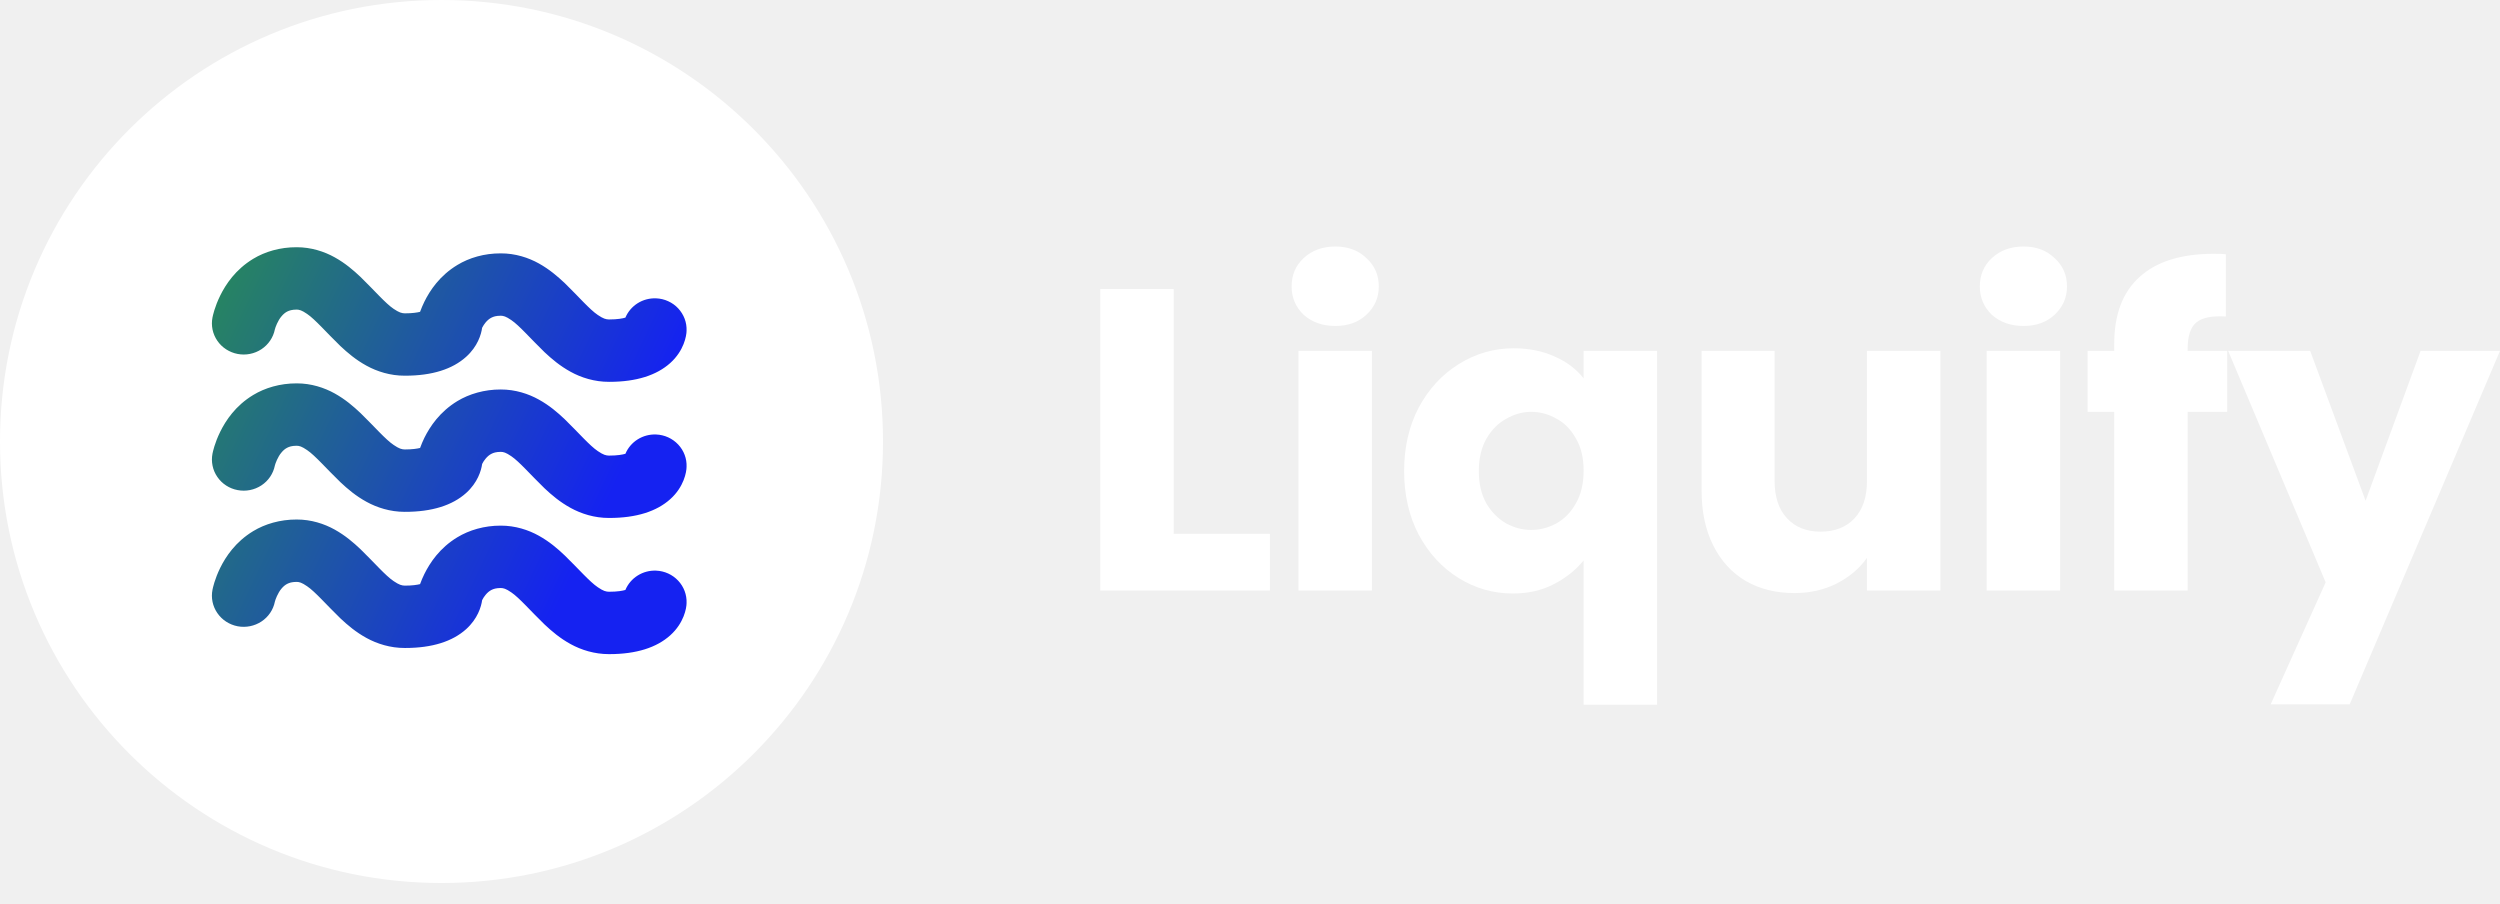
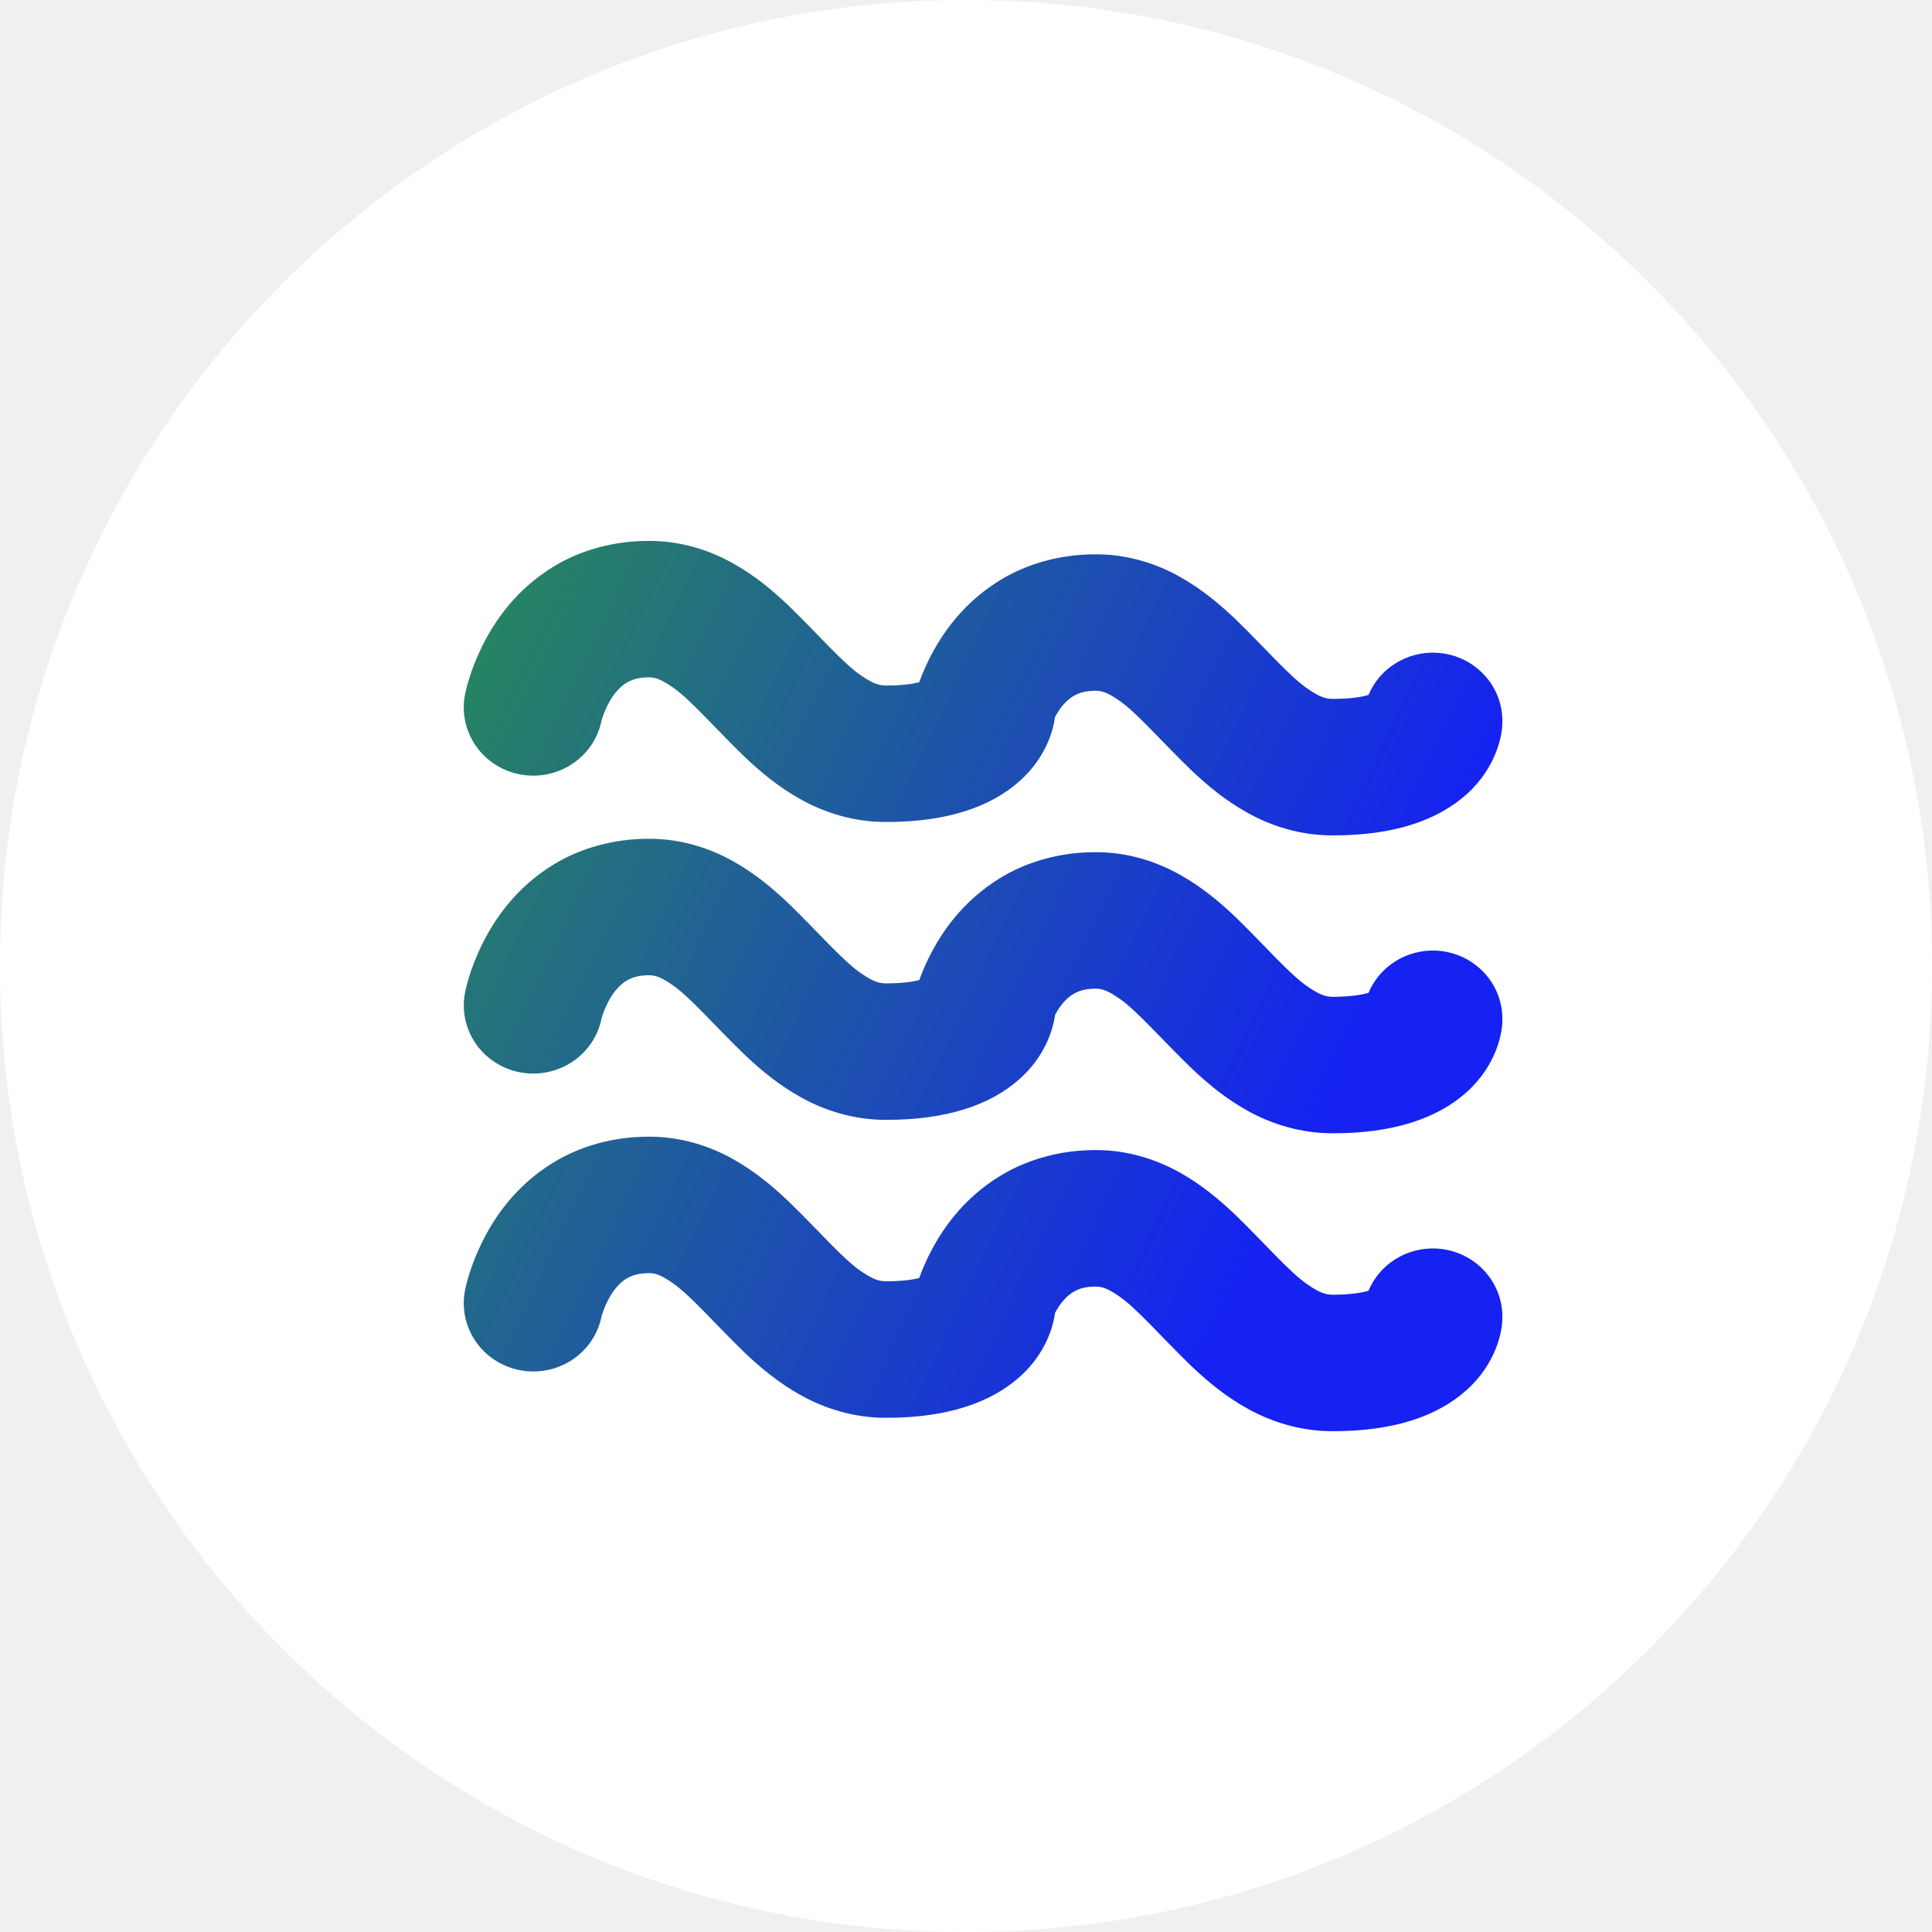
- <svg xmlns="http://www.w3.org/2000/svg" width="83" height="30" viewBox="0 0 83 30" fill="none">
-   <circle cx="14.658" cy="14.658" r="14.658" fill="white" />
-   <path d="M7.889 11.751C8.163 11.804 8.448 11.747 8.68 11.594C8.912 11.44 9.072 11.203 9.126 10.934L9.126 10.934C9.139 10.876 9.222 10.644 9.345 10.503C9.405 10.43 9.467 10.379 9.536 10.343C9.607 10.309 9.688 10.28 9.849 10.278C9.936 10.281 10.014 10.297 10.197 10.423C10.467 10.607 10.831 11.034 11.3 11.488C11.54 11.713 11.815 11.948 12.168 12.141C12.517 12.333 12.959 12.475 13.439 12.473H13.453C14.35 12.473 15.024 12.254 15.475 11.847C15.858 11.503 15.977 11.102 16.006 10.883C16.039 10.821 16.078 10.758 16.122 10.706C16.183 10.634 16.245 10.582 16.314 10.547C16.384 10.512 16.466 10.483 16.627 10.482C16.714 10.485 16.792 10.501 16.975 10.627C17.245 10.81 17.609 11.238 18.078 11.692C18.318 11.917 18.593 12.151 18.946 12.344C19.295 12.537 19.737 12.678 20.218 12.677H20.232C21.128 12.677 21.802 12.458 22.254 12.051C22.709 11.641 22.792 11.149 22.794 10.981C22.799 10.845 22.778 10.71 22.73 10.582C22.682 10.455 22.609 10.338 22.516 10.238C22.422 10.137 22.309 10.057 22.183 10C22.057 9.942 21.921 9.91 21.783 9.905C21.566 9.896 21.352 9.953 21.17 10.067C20.988 10.182 20.846 10.349 20.763 10.545C20.675 10.572 20.504 10.606 20.218 10.606C20.117 10.603 20.032 10.583 19.847 10.457C19.574 10.274 19.212 9.85 18.748 9.398C18.511 9.175 18.239 8.941 17.891 8.747C17.545 8.554 17.106 8.41 16.627 8.412C16.078 8.409 15.574 8.56 15.185 8.797C14.596 9.153 14.274 9.643 14.089 10.017C14.036 10.126 13.988 10.239 13.946 10.353C13.85 10.377 13.689 10.403 13.44 10.403C13.339 10.4 13.255 10.379 13.069 10.254C12.797 10.071 12.434 9.647 11.97 9.195C11.733 8.971 11.461 8.737 11.113 8.544C10.767 8.351 10.328 8.207 9.849 8.208C9.3 8.205 8.796 8.356 8.407 8.592C7.818 8.949 7.496 9.439 7.311 9.813C7.126 10.191 7.067 10.479 7.055 10.537C7.028 10.671 7.029 10.808 7.056 10.941C7.084 11.075 7.138 11.201 7.216 11.314C7.293 11.427 7.392 11.523 7.508 11.598C7.624 11.673 7.753 11.725 7.889 11.751ZM7.889 16.271C8.163 16.324 8.448 16.267 8.68 16.114C8.912 15.961 9.072 15.723 9.126 15.454H9.126C9.139 15.396 9.222 15.164 9.345 15.023C9.405 14.95 9.467 14.899 9.536 14.864C9.607 14.829 9.689 14.8 9.849 14.799C9.936 14.801 10.014 14.818 10.197 14.944C10.467 15.127 10.831 15.555 11.301 16.008C11.54 16.233 11.816 16.468 12.168 16.66C12.515 16.851 12.953 16.993 13.43 16.993H13.44C14.343 16.995 15.022 16.776 15.476 16.367C15.858 16.023 15.977 15.623 16.007 15.404C16.038 15.341 16.077 15.281 16.123 15.227C16.184 15.154 16.245 15.103 16.315 15.067C16.385 15.032 16.467 15.003 16.627 15.002C16.715 15.004 16.792 15.021 16.976 15.147C17.245 15.33 17.61 15.758 18.079 16.212C18.318 16.437 18.594 16.671 18.947 16.864C19.296 17.056 19.738 17.198 20.218 17.196H20.232C21.128 17.196 21.802 16.978 22.254 16.571C22.71 16.161 22.792 15.669 22.794 15.501C22.806 15.227 22.706 14.96 22.516 14.758C22.326 14.556 22.063 14.436 21.783 14.425C21.567 14.416 21.353 14.473 21.171 14.587C20.988 14.702 20.846 14.869 20.764 15.065C20.676 15.092 20.505 15.126 20.218 15.126C20.117 15.123 20.033 15.103 19.848 14.977C19.575 14.794 19.212 14.37 18.748 13.918C18.512 13.694 18.24 13.46 17.891 13.267C17.546 13.074 17.106 12.93 16.627 12.931C16.079 12.929 15.575 13.08 15.185 13.316C14.597 13.673 14.275 14.163 14.089 14.536C14.036 14.646 13.988 14.758 13.947 14.872C13.851 14.896 13.689 14.922 13.44 14.922C13.339 14.92 13.255 14.899 13.07 14.773C12.797 14.591 12.434 14.166 11.97 13.715C11.733 13.491 11.462 13.257 11.113 13.063C10.768 12.871 10.328 12.726 9.849 12.728C9.301 12.726 8.797 12.877 8.408 13.113C7.818 13.469 7.497 13.959 7.312 14.333C7.126 14.712 7.068 14.999 7.055 15.058C7.029 15.191 7.029 15.329 7.057 15.462C7.084 15.595 7.138 15.722 7.216 15.834C7.293 15.947 7.392 16.044 7.508 16.119C7.623 16.194 7.753 16.246 7.889 16.271ZM21.783 18.945C21.566 18.936 21.352 18.993 21.17 19.108C20.988 19.222 20.846 19.389 20.763 19.586C20.675 19.612 20.504 19.647 20.217 19.646C20.117 19.643 20.032 19.623 19.848 19.497C19.575 19.314 19.211 18.89 18.747 18.439C18.511 18.214 18.24 17.981 17.891 17.787C17.546 17.594 17.106 17.45 16.627 17.451C16.078 17.449 15.574 17.601 15.185 17.837C14.596 18.193 14.275 18.683 14.089 19.057C14.035 19.166 13.988 19.278 13.946 19.393C13.85 19.417 13.689 19.443 13.44 19.443C13.339 19.44 13.255 19.419 13.07 19.294C12.797 19.111 12.434 18.687 11.97 18.235C11.733 18.011 11.462 17.777 11.113 17.583C10.768 17.39 10.328 17.246 9.849 17.248C9.3 17.246 8.796 17.397 8.407 17.633C7.818 17.99 7.496 18.479 7.311 18.853C7.126 19.232 7.067 19.519 7.055 19.578C7.001 19.848 7.059 20.127 7.216 20.354C7.372 20.582 7.614 20.739 7.889 20.792C8.164 20.844 8.448 20.787 8.68 20.634C8.912 20.481 9.072 20.244 9.126 19.975L9.126 19.975C9.139 19.916 9.223 19.684 9.345 19.543C9.406 19.47 9.467 19.419 9.536 19.384C9.607 19.349 9.689 19.32 9.849 19.319C9.936 19.321 10.014 19.338 10.197 19.464C10.467 19.647 10.832 20.075 11.301 20.529C11.54 20.754 11.816 20.988 12.168 21.181C12.518 21.373 12.959 21.515 13.44 21.513H13.454C14.35 21.513 15.024 21.295 15.476 20.888C15.858 20.543 15.977 20.143 16.007 19.924C16.038 19.861 16.078 19.801 16.123 19.747C16.183 19.674 16.245 19.623 16.314 19.587C16.385 19.552 16.467 19.523 16.627 19.522C16.715 19.525 16.792 19.541 16.975 19.667C17.245 19.85 17.609 20.278 18.079 20.732C18.318 20.957 18.594 21.192 18.946 21.385C19.296 21.577 19.738 21.718 20.218 21.717H20.232C21.128 21.717 21.803 21.498 22.254 21.091C22.709 20.681 22.793 20.189 22.794 20.022C22.805 19.747 22.705 19.48 22.515 19.278C22.326 19.076 22.062 18.956 21.783 18.945Z" fill="url(#paint0_linear_103_35680)" />
-   <path d="M38.967 17.723H42.161V19.605H36.529V9.596H38.967V17.723Z" fill="white" />
-   <path d="M44.336 10.822C43.909 10.822 43.557 10.698 43.281 10.451C43.015 10.194 42.882 9.881 42.882 9.51C42.882 9.13 43.015 8.816 43.281 8.569C43.557 8.312 43.909 8.184 44.336 8.184C44.755 8.184 45.097 8.312 45.363 8.569C45.639 8.816 45.776 9.13 45.776 9.51C45.776 9.881 45.639 10.194 45.363 10.451C45.097 10.698 44.755 10.822 44.336 10.822ZM45.548 11.649V19.605H43.11V11.649H45.548Z" fill="white" />
-   <path d="M46.617 15.641C46.617 14.852 46.778 14.149 47.101 13.531C47.434 12.913 47.876 12.433 48.427 12.091C48.988 11.739 49.596 11.563 50.252 11.563C50.756 11.563 51.208 11.653 51.607 11.834C52.006 12.005 52.329 12.248 52.576 12.561V11.649H55.015V23.397H52.576V18.607C52.301 18.939 51.963 19.206 51.564 19.405C51.174 19.605 50.728 19.704 50.224 19.704C49.578 19.704 48.979 19.533 48.427 19.191C47.876 18.849 47.434 18.369 47.101 17.751C46.778 17.133 46.617 16.43 46.617 15.641ZM52.576 15.627C52.576 15.199 52.491 14.843 52.32 14.557C52.158 14.263 51.944 14.044 51.678 13.902C51.412 13.749 51.132 13.673 50.837 13.673C50.552 13.673 50.276 13.749 50.01 13.902C49.744 14.044 49.525 14.263 49.354 14.557C49.183 14.852 49.097 15.213 49.097 15.641C49.097 16.069 49.183 16.43 49.354 16.725C49.525 17.01 49.744 17.228 50.01 17.381C50.276 17.523 50.552 17.594 50.837 17.594C51.122 17.594 51.398 17.523 51.664 17.381C51.94 17.228 52.158 17.005 52.32 16.71C52.491 16.416 52.576 16.055 52.576 15.627Z" fill="white" />
-   <path d="M64.421 11.649V19.605H61.983V18.521C61.736 18.873 61.398 19.158 60.97 19.377C60.552 19.586 60.086 19.69 59.573 19.69C58.965 19.69 58.428 19.557 57.962 19.291C57.496 19.015 57.135 18.621 56.878 18.108C56.622 17.594 56.493 16.991 56.493 16.297V11.649H58.917V15.969C58.917 16.501 59.055 16.915 59.331 17.209C59.606 17.504 59.977 17.651 60.443 17.651C60.918 17.651 61.294 17.504 61.569 17.209C61.845 16.915 61.983 16.501 61.983 15.969V11.649H64.421Z" fill="white" />
-   <path d="M67.184 10.822C66.757 10.822 66.405 10.698 66.129 10.451C65.863 10.194 65.73 9.881 65.73 9.51C65.73 9.13 65.863 8.816 66.129 8.569C66.405 8.312 66.757 8.184 67.184 8.184C67.603 8.184 67.945 8.312 68.211 8.569C68.487 8.816 68.624 9.13 68.624 9.51C68.624 9.881 68.487 10.194 68.211 10.451C67.945 10.698 67.603 10.822 67.184 10.822ZM68.396 11.649V19.605H65.958V11.649H68.396Z" fill="white" />
-   <path d="M73.942 13.673H72.63V19.605H70.192V13.673H69.308V11.649H70.192V11.421C70.192 10.442 70.472 9.7 71.033 9.196C71.594 8.683 72.416 8.426 73.499 8.426C73.68 8.426 73.813 8.431 73.899 8.441V10.508C73.433 10.48 73.105 10.546 72.915 10.708C72.725 10.869 72.63 11.159 72.63 11.578V11.649H73.942V13.673Z" fill="white" />
-   <path d="M83 11.649L78.01 23.383H75.387L77.212 19.334L73.975 11.649H76.698L78.538 16.625L80.363 11.649H83Z" fill="white" />
+ <svg xmlns="http://www.w3.org/2000/svg" width="40" height="40" viewBox="0 0 40 40" fill="none">
+   <circle cx="20" cy="20" r="20" fill="white" />
+   <path d="M10.767 16.033C11.141 16.105 11.529 16.027 11.845 15.818C12.162 15.609 12.381 15.286 12.454 14.918L12.455 14.918C12.472 14.839 12.586 14.522 12.753 14.33C12.835 14.231 12.92 14.16 13.014 14.112C13.111 14.065 13.222 14.025 13.441 14.023C13.56 14.027 13.666 14.05 13.916 14.222C14.285 14.471 14.781 15.055 15.421 15.674C15.748 15.982 16.124 16.302 16.605 16.565C17.082 16.827 17.684 17.02 18.34 17.018H18.359C19.582 17.018 20.502 16.72 21.118 16.164C21.641 15.694 21.802 15.148 21.842 14.849C21.887 14.764 21.94 14.677 22 14.608C22.084 14.508 22.168 14.439 22.262 14.39C22.358 14.342 22.47 14.303 22.689 14.301C22.808 14.305 22.914 14.327 23.164 14.499C23.532 14.749 24.029 15.333 24.67 15.952C24.996 16.259 25.372 16.579 25.854 16.842C26.33 17.105 26.933 17.298 27.588 17.296H27.608C28.831 17.296 29.75 16.998 30.367 16.442C30.988 15.883 31.101 15.211 31.104 14.983C31.111 14.797 31.082 14.612 31.017 14.438C30.952 14.264 30.852 14.104 30.724 13.968C30.596 13.832 30.442 13.721 30.27 13.643C30.099 13.565 29.913 13.521 29.724 13.514C29.429 13.502 29.137 13.579 28.888 13.736C28.639 13.892 28.446 14.12 28.333 14.388C28.213 14.424 27.98 14.471 27.588 14.47C27.451 14.467 27.336 14.439 27.084 14.267C26.711 14.018 26.216 13.439 25.583 12.823C25.26 12.518 24.889 12.198 24.414 11.934C23.942 11.671 23.343 11.474 22.689 11.477C21.941 11.473 21.253 11.68 20.722 12.002C19.918 12.489 19.479 13.157 19.226 13.667C19.153 13.816 19.088 13.969 19.031 14.125C18.901 14.158 18.68 14.194 18.34 14.193C18.202 14.19 18.088 14.162 17.835 13.99C17.463 13.741 16.968 13.162 16.334 12.546C16.012 12.24 15.641 11.921 15.165 11.657C14.694 11.393 14.094 11.197 13.441 11.199C12.692 11.195 12.004 11.401 11.473 11.723C10.669 12.21 10.23 12.878 9.978 13.388C9.725 13.905 9.645 14.297 9.628 14.377C9.592 14.559 9.593 14.747 9.63 14.928C9.668 15.11 9.742 15.283 9.848 15.437C9.953 15.591 10.089 15.722 10.247 15.825C10.404 15.927 10.581 15.998 10.767 16.033ZM10.767 22.201C11.141 22.272 11.529 22.195 11.845 21.986C12.162 21.777 12.381 21.453 12.454 21.086H12.455C12.472 21.006 12.586 20.69 12.753 20.498C12.836 20.398 12.92 20.329 13.014 20.28C13.111 20.233 13.222 20.193 13.441 20.191C13.56 20.195 13.666 20.217 13.916 20.389C14.284 20.639 14.781 21.223 15.422 21.842C15.748 22.149 16.125 22.468 16.606 22.732C17.079 22.992 17.677 23.185 18.327 23.185H18.34C19.573 23.188 20.499 22.89 21.118 22.332C21.64 21.862 21.802 21.316 21.843 21.017C21.886 20.931 21.939 20.85 22.001 20.775C22.084 20.676 22.169 20.606 22.263 20.558C22.359 20.51 22.471 20.471 22.689 20.469C22.809 20.472 22.915 20.495 23.165 20.667C23.533 20.916 24.03 21.5 24.671 22.119C24.997 22.427 25.373 22.747 25.854 23.01C26.331 23.272 26.934 23.465 27.589 23.463H27.608C28.831 23.463 29.751 23.165 30.367 22.61C30.989 22.051 31.102 21.379 31.104 21.15C31.12 20.776 30.983 20.411 30.725 20.136C30.466 19.86 30.106 19.697 29.725 19.681C29.43 19.669 29.138 19.747 28.889 19.903C28.64 20.059 28.446 20.287 28.334 20.555C28.214 20.591 27.98 20.638 27.589 20.638C27.451 20.634 27.337 20.606 27.084 20.434C26.712 20.185 26.217 19.607 25.584 18.99C25.261 18.684 24.89 18.365 24.414 18.102C23.943 17.838 23.343 17.641 22.69 17.644C21.941 17.64 21.253 17.847 20.723 18.169C19.919 18.656 19.48 19.324 19.227 19.834C19.154 19.983 19.089 20.136 19.032 20.292C18.901 20.325 18.681 20.36 18.341 20.36C18.203 20.357 18.088 20.328 17.836 20.157C17.463 19.907 16.968 19.329 16.335 18.713C16.012 18.407 15.642 18.088 15.166 17.824C14.695 17.561 14.095 17.364 13.441 17.366C12.693 17.363 12.005 17.569 11.474 17.891C10.67 18.378 10.232 19.046 9.979 19.556C9.726 20.073 9.646 20.465 9.629 20.545C9.593 20.727 9.593 20.915 9.631 21.096C9.668 21.278 9.742 21.451 9.848 21.605C9.954 21.758 10.089 21.89 10.247 21.992C10.404 22.095 10.581 22.166 10.767 22.201ZM29.724 25.849C29.429 25.837 29.137 25.915 28.888 26.071C28.639 26.227 28.445 26.455 28.333 26.723C28.213 26.759 27.98 26.806 27.588 26.806C27.451 26.802 27.336 26.774 27.084 26.603C26.711 26.353 26.216 25.774 25.583 25.158C25.26 24.852 24.89 24.533 24.414 24.269C23.942 24.006 23.343 23.809 22.689 23.811C21.941 23.808 21.253 24.015 20.722 24.337C19.918 24.823 19.48 25.491 19.226 26.001C19.153 26.151 19.088 26.304 19.031 26.46C18.9 26.493 18.68 26.528 18.34 26.528C18.203 26.524 18.088 26.496 17.835 26.325C17.463 26.076 16.968 25.496 16.334 24.881C16.012 24.575 15.641 24.256 15.165 23.991C14.694 23.728 14.094 23.531 13.441 23.534C12.692 23.53 12.004 23.737 11.473 24.059C10.669 24.545 10.231 25.213 9.978 25.724C9.725 26.24 9.645 26.632 9.628 26.713C9.555 27.08 9.634 27.462 9.848 27.772C10.061 28.083 10.392 28.297 10.767 28.369C11.141 28.44 11.529 28.363 11.846 28.154C12.162 27.945 12.381 27.621 12.454 27.254L12.455 27.254C12.472 27.174 12.586 26.858 12.753 26.665C12.836 26.566 12.92 26.496 13.014 26.447C13.111 26.4 13.222 26.361 13.441 26.359C13.56 26.362 13.666 26.385 13.916 26.557C14.285 26.806 14.782 27.39 15.422 28.01C15.748 28.317 16.124 28.637 16.605 28.9C17.082 29.162 17.685 29.356 18.34 29.354H18.359C19.582 29.354 20.502 29.055 21.119 28.5C21.641 28.03 21.803 27.483 21.843 27.184C21.886 27.098 21.94 27.017 22.002 26.943C22.084 26.844 22.169 26.774 22.263 26.725C22.359 26.678 22.471 26.638 22.689 26.637C22.809 26.64 22.915 26.663 23.165 26.834C23.533 27.084 24.03 27.668 24.67 28.287C24.997 28.595 25.373 28.915 25.854 29.178C26.331 29.44 26.933 29.633 27.589 29.631H27.608C28.831 29.631 29.752 29.333 30.367 28.777C30.989 28.218 31.102 27.546 31.104 27.318C31.12 26.944 30.983 26.579 30.724 26.303C30.465 26.028 30.106 25.864 29.724 25.849Z" fill="url(#paint0_linear_571_683025)" />
  <defs>
-     <linearGradient id="paint0_linear_103_35680" x1="6.844" y1="8.135" x2="21.029" y2="14.877" gradientUnits="userSpaceOnUse">
+     <linearGradient id="paint0_linear_571_683025" x1="9.34" y1="11.099" x2="28.695" y2="20.298" gradientUnits="userSpaceOnUse">
      <stop stop-color="#288B58" />
      <stop offset="1" stop-color="#1522F1" />
    </linearGradient>
  </defs>
</svg>
